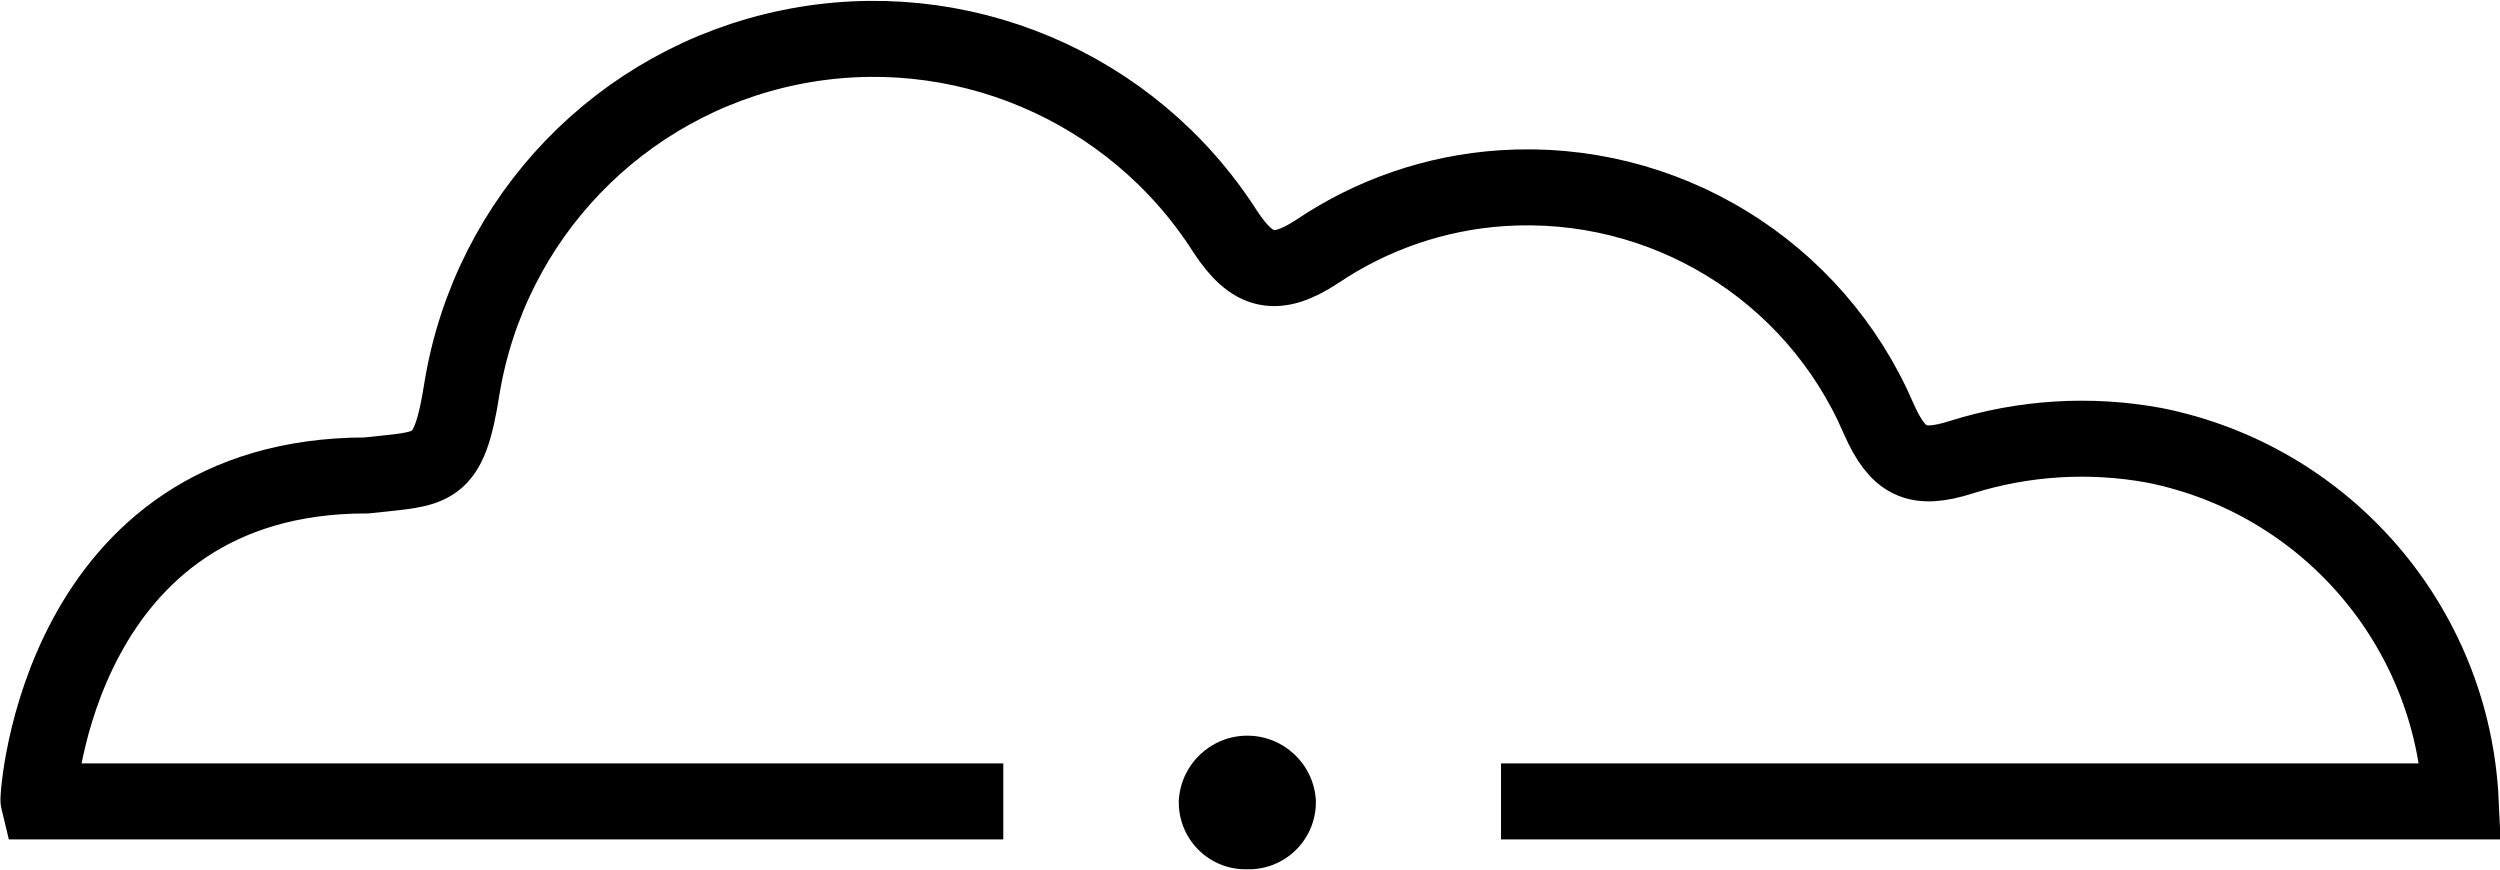
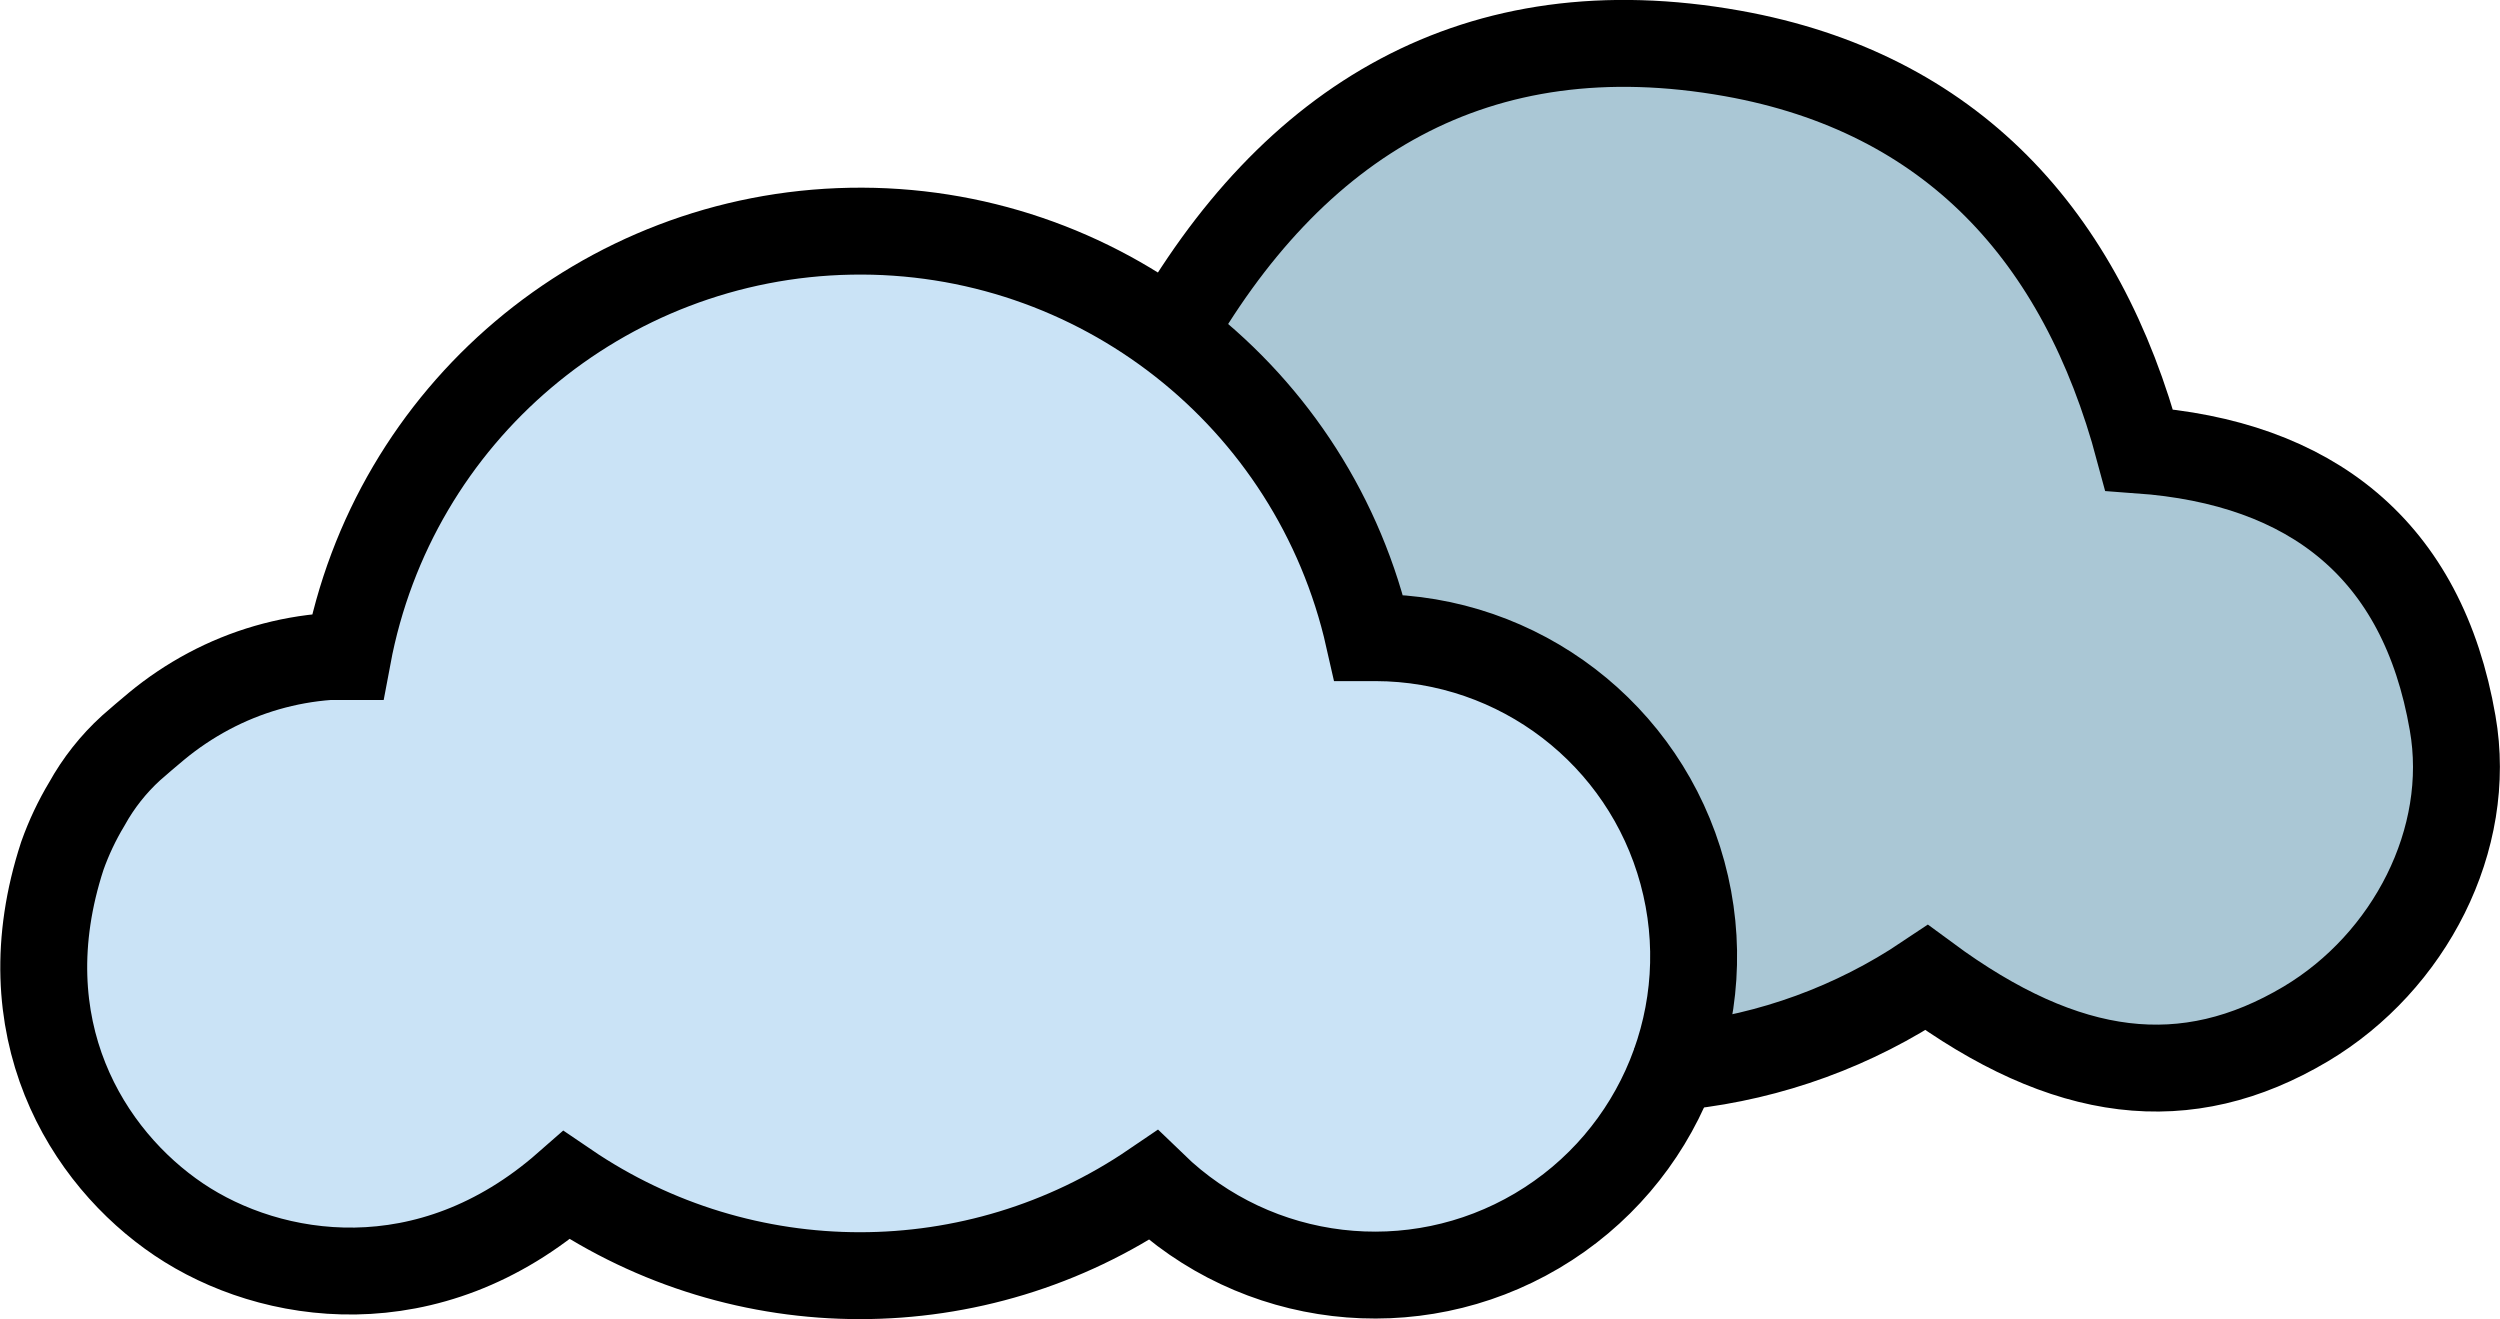
- <svg xmlns="http://www.w3.org/2000/svg" viewBox="0 0 98.7 34.32">
+ <svg xmlns="http://www.w3.org/2000/svg" viewBox="0 0 115.07 60.7">
  <defs>
-     <style>.cls-1{fill:none;stroke:#000;stroke-miterlimit:10;stroke-width:3px;}</style>
+     <style>.cls-1{fill:#aac7d5;}.cls-2{fill:#cae3f6;}.cls-3{fill:none;stroke:#000;stroke-miterlimit:10;stroke-width:4px;}</style>
  </defs>
  <g id="Layer_2" data-name="Layer 2">
    <g id="Layer_1-2" data-name="Layer 1">
-       <path class="cls-1" d="M59.26,31.64H97.15a15.06,15.06,0,0,0-12.1-14.06,15.87,15.87,0,0,0-7.62.47c-1.76.56-2.5.2-3.26-1.52a15.1,15.1,0,0,0-14.88-9.1A14.82,14.82,0,0,0,52,9.93c-1.62,1.06-2.55.86-3.63-.79a16.47,16.47,0,0,0-30.13,6.18c-.53,3.41-1.13,3.15-3.77,3.45-12.16,0-13,12.67-12.95,12.87H39.61" />
-       <path d="M49.24,34.32a2.64,2.64,0,0,1-2.7-2.73,2.71,2.71,0,0,1,5.41,0A2.65,2.65,0,0,1,49.24,34.32Z" />
+       <path class="cls-1" d="M76.77,50.17a1.29,1.29,0,0,1,.77-.47,24.92,24.92,0,0,0,11.14-4.1c6.44,4.75,11.95,5.4,17.45,2.13,4.78-2.85,7.7-8.5,6.76-13.84-1.38-8-6.52-12-14.43-12.58C95.82,11.46,89.79,4.89,79.75,3.09,68,1,59.45,6.14,53.73,16.33" />
+       <path class="cls-2" d="M63.32,30,63,30a24,24,0,0,0-47,.87q-.44,0-.87,0a14.06,14.06,0,0,0-5.53,1.6A14.44,14.44,0,0,0,7.2,34.07a14.06,14.06,0,0,0-1.17,1A10.11,10.11,0,0,0,4,37.61,13.24,13.24,0,0,0,2.84,40C.28,48,4,53.91,8.23,56.76s11.5,4,17.85-1.57a24,24,0,0,0,27,0A14.67,14.67,0,1,0,63.32,30Z" />
+       <path class="cls-3" d="M76.77,49.53a1.32,1.32,0,0,1,.77-.46A24.92,24.92,0,0,0,88.68,45c6.44,4.75,11.95,5.4,17.45,2.13,4.78-2.85,7.7-8.5,6.76-13.85-1.38-8-6.52-12-14.43-12.57C95.82,10.83,89.79,4.26,79.75,2.46,68,.36,59.45,5.51,53.73,15.7" />
+       <path class="cls-3" d="M63.32,29.35H63a24,24,0,0,0-47,.87l-.87,0a13.89,13.89,0,0,0-5.53,1.6A14.38,14.38,0,0,0,7.2,33.43c-.4.33-.79.67-1.17,1A10.11,10.11,0,0,0,4,37a13.24,13.24,0,0,0-1.13,2.39C.28,47.32,4,53.28,8.23,56.13s11.5,4,17.85-1.57a24,24,0,0,0,27,0A14.67,14.67,0,1,0,63.32,29.35Z" />
    </g>
  </g>
</svg>
